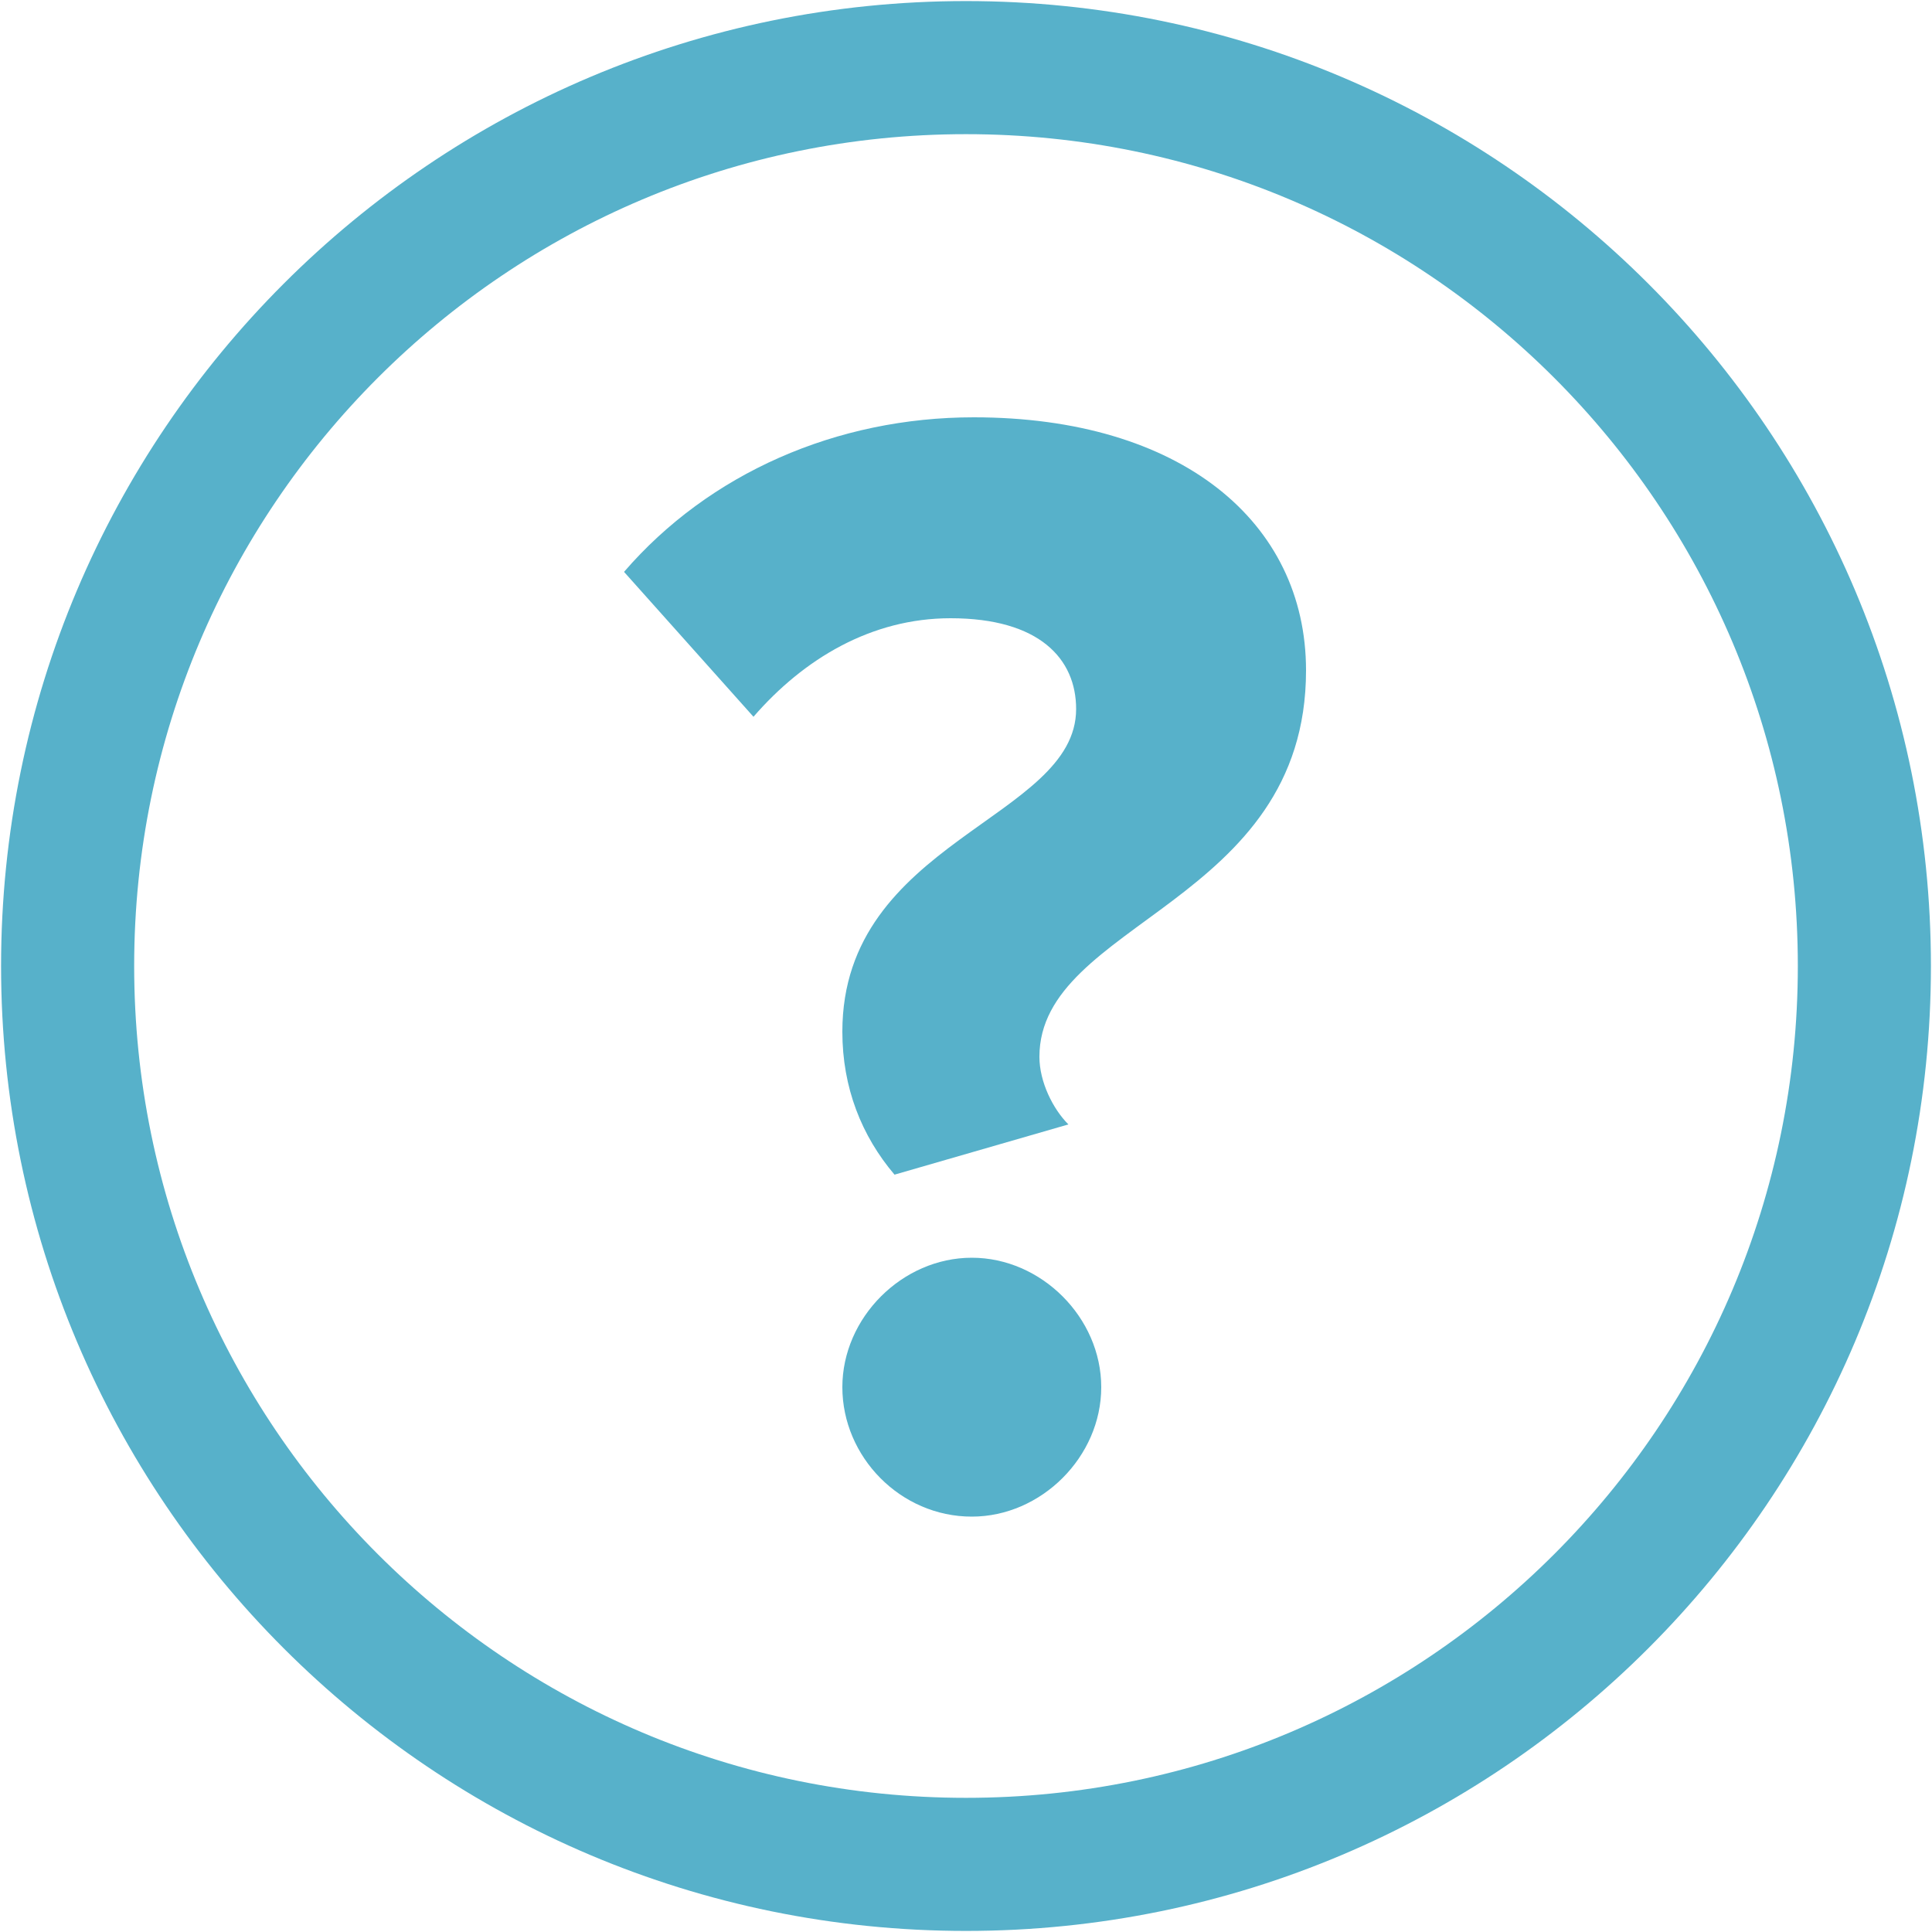
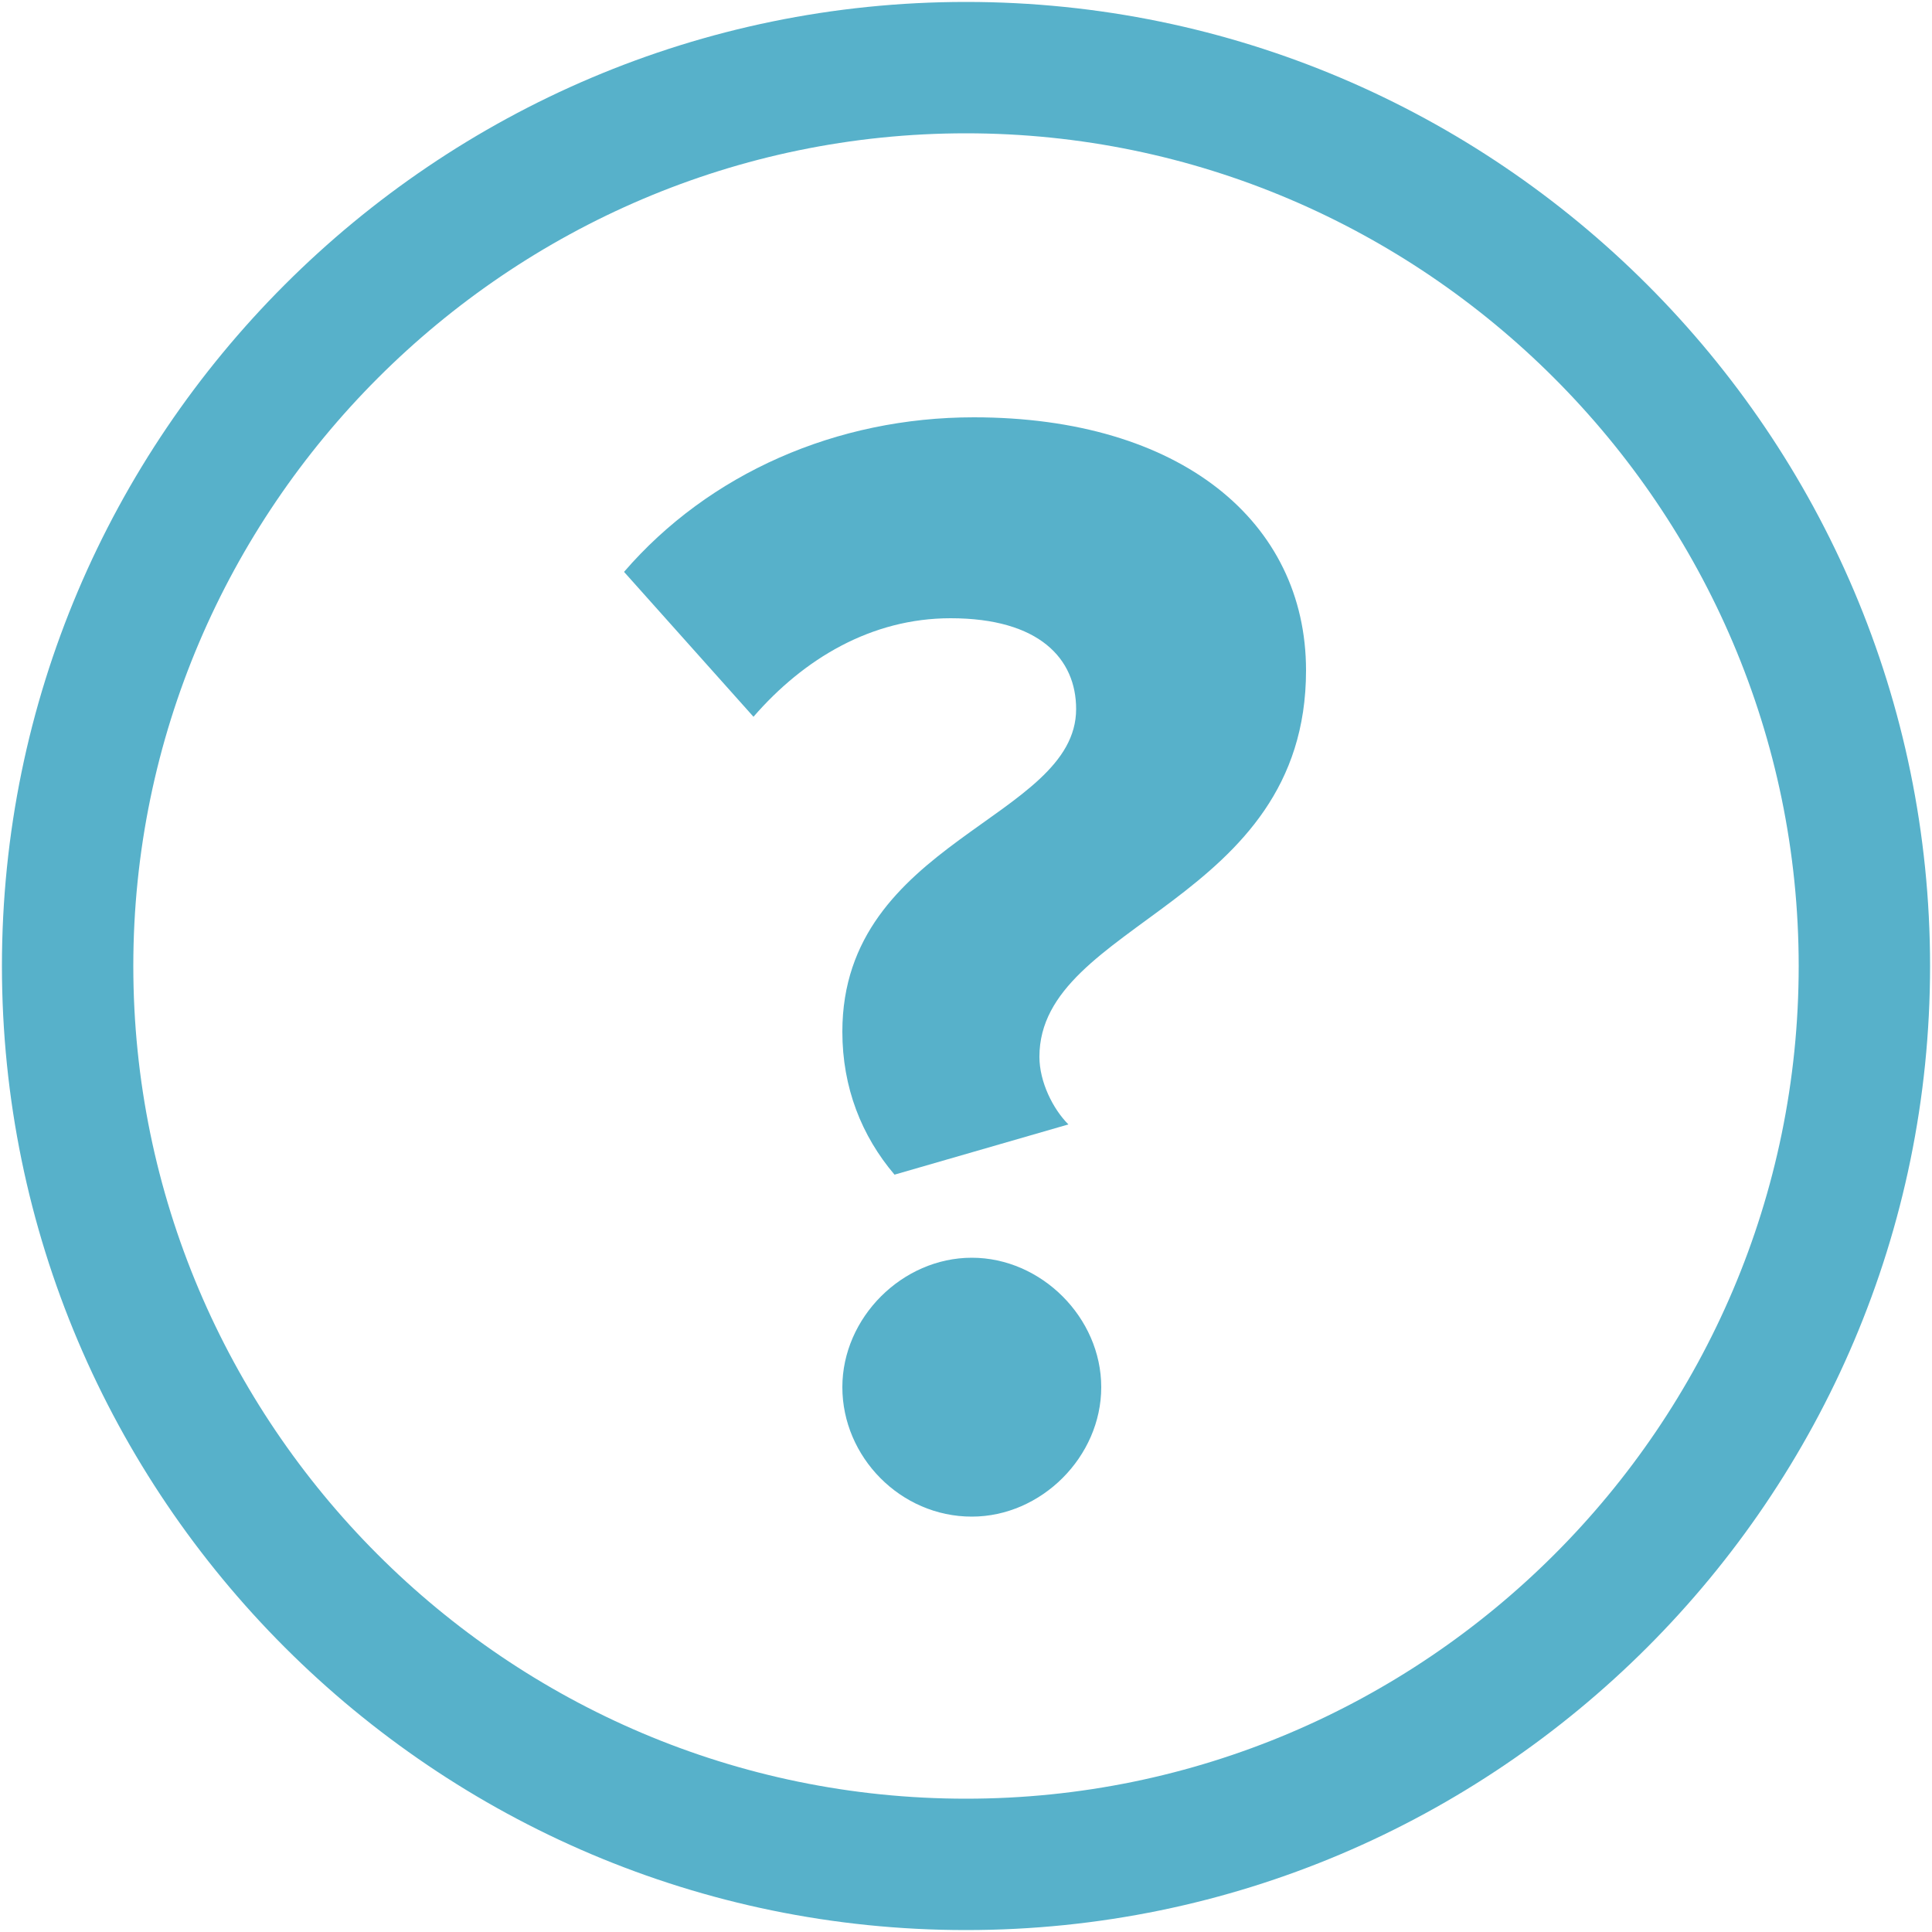
- <svg xmlns="http://www.w3.org/2000/svg" width="100px" height="100px" viewBox="0 0 100 100" version="1.1">
-   <defs />
-   <g id="Page-1" stroke="none" stroke-width="1" fill="none" fill-rule="evenodd">
-     <g id="100">
+ <svg xmlns="http://www.w3.org/2000/svg" version="1.1" id="Layer_1" x="0px" y="0px" width="100px" height="100px" viewBox="0 0 100 100" enable-background="new 0 0 100 100" xml:space="preserve">
+   <g id="Page-1">
+     <g id="_x31_00">
      <g id="info" transform="translate(3, 3)">
-         <circle id="Oval" stroke="#57B1CA" stroke-width="6.889" cx="47" cy="47" r="46.5" />
-         <path d="M40.6,50.4 C40.6,40.5 52.7,39.4 52.7,33.7 C52.7,31.1 50.8,29 46.2,29 C42.1,29 38.6,31.1 36,34.1 L29.3,26.6 C33.7,21.5 40.3,18.6 47.4,18.6 C58.1,18.6 64.6,24 64.6,31.7 C64.6,43.8 50.8,44.7 50.8,51.7 C50.8,53 51.5,54.4 52.3,55.2 L43.3,57.8 C41.6,55.8 40.6,53.3 40.6,50.4 L40.6,50.4 Z M40.6,68.8 C40.6,65.2 43.7,62.1 47.3,62.1 C50.9,62.1 54,65.2 54,68.8 C54,72.4 50.9,75.5 47.3,75.5 C43.6,75.5 40.6,72.4 40.6,68.8 L40.6,68.8 Z" id="Shape" fill="#57B1CA" />
+         <g id="Oval">
+           <path fill="#57B1CA" d="M47,96.9C19.5,96.9-2.9,74.5-2.9,47C-2.9,19.5,19.5-2.9,47-2.9c27.5,0,49.9,22.4,49.9,49.9      C96.9,74.5,74.5,96.9,47,96.9z M47,3.9C23.3,3.9,3.9,23.3,3.9,47c0,23.7,19.3,43.1,43.1,43.1c23.7,0,43.1-19.3,43.1-43.1      C90.1,23.3,70.7,3.9,47,3.9z" />
+         </g>
+         <path id="Shape" fill="#57B1CA" d="M40.6,50.4c0-9.9,12.1-11,12.1-16.7c0-2.6-1.9-4.7-6.5-4.7     c-4.1,0-7.6,2.1-10.2,5.1l-6.7-7.5c4.4-5.1,11-8,18.1-8c10.7,0,17.2,5.4,17.2,13.1c0,12.1-13.8,13-13.8,20c0,1.3,0.7,2.7,1.5,3.5     l-9,2.6C41.6,55.8,40.6,53.3,40.6,50.4L40.6,50.4z M40.6,68.8c0-3.6,3.1-6.7,6.7-6.7c3.6,0,6.7,3.1,6.7,6.7     c0,3.6-3.1,6.7-6.7,6.7C43.6,75.5,40.6,72.4,40.6,68.8L40.6,68.8z" />
      </g>
    </g>
  </g>
</svg>
